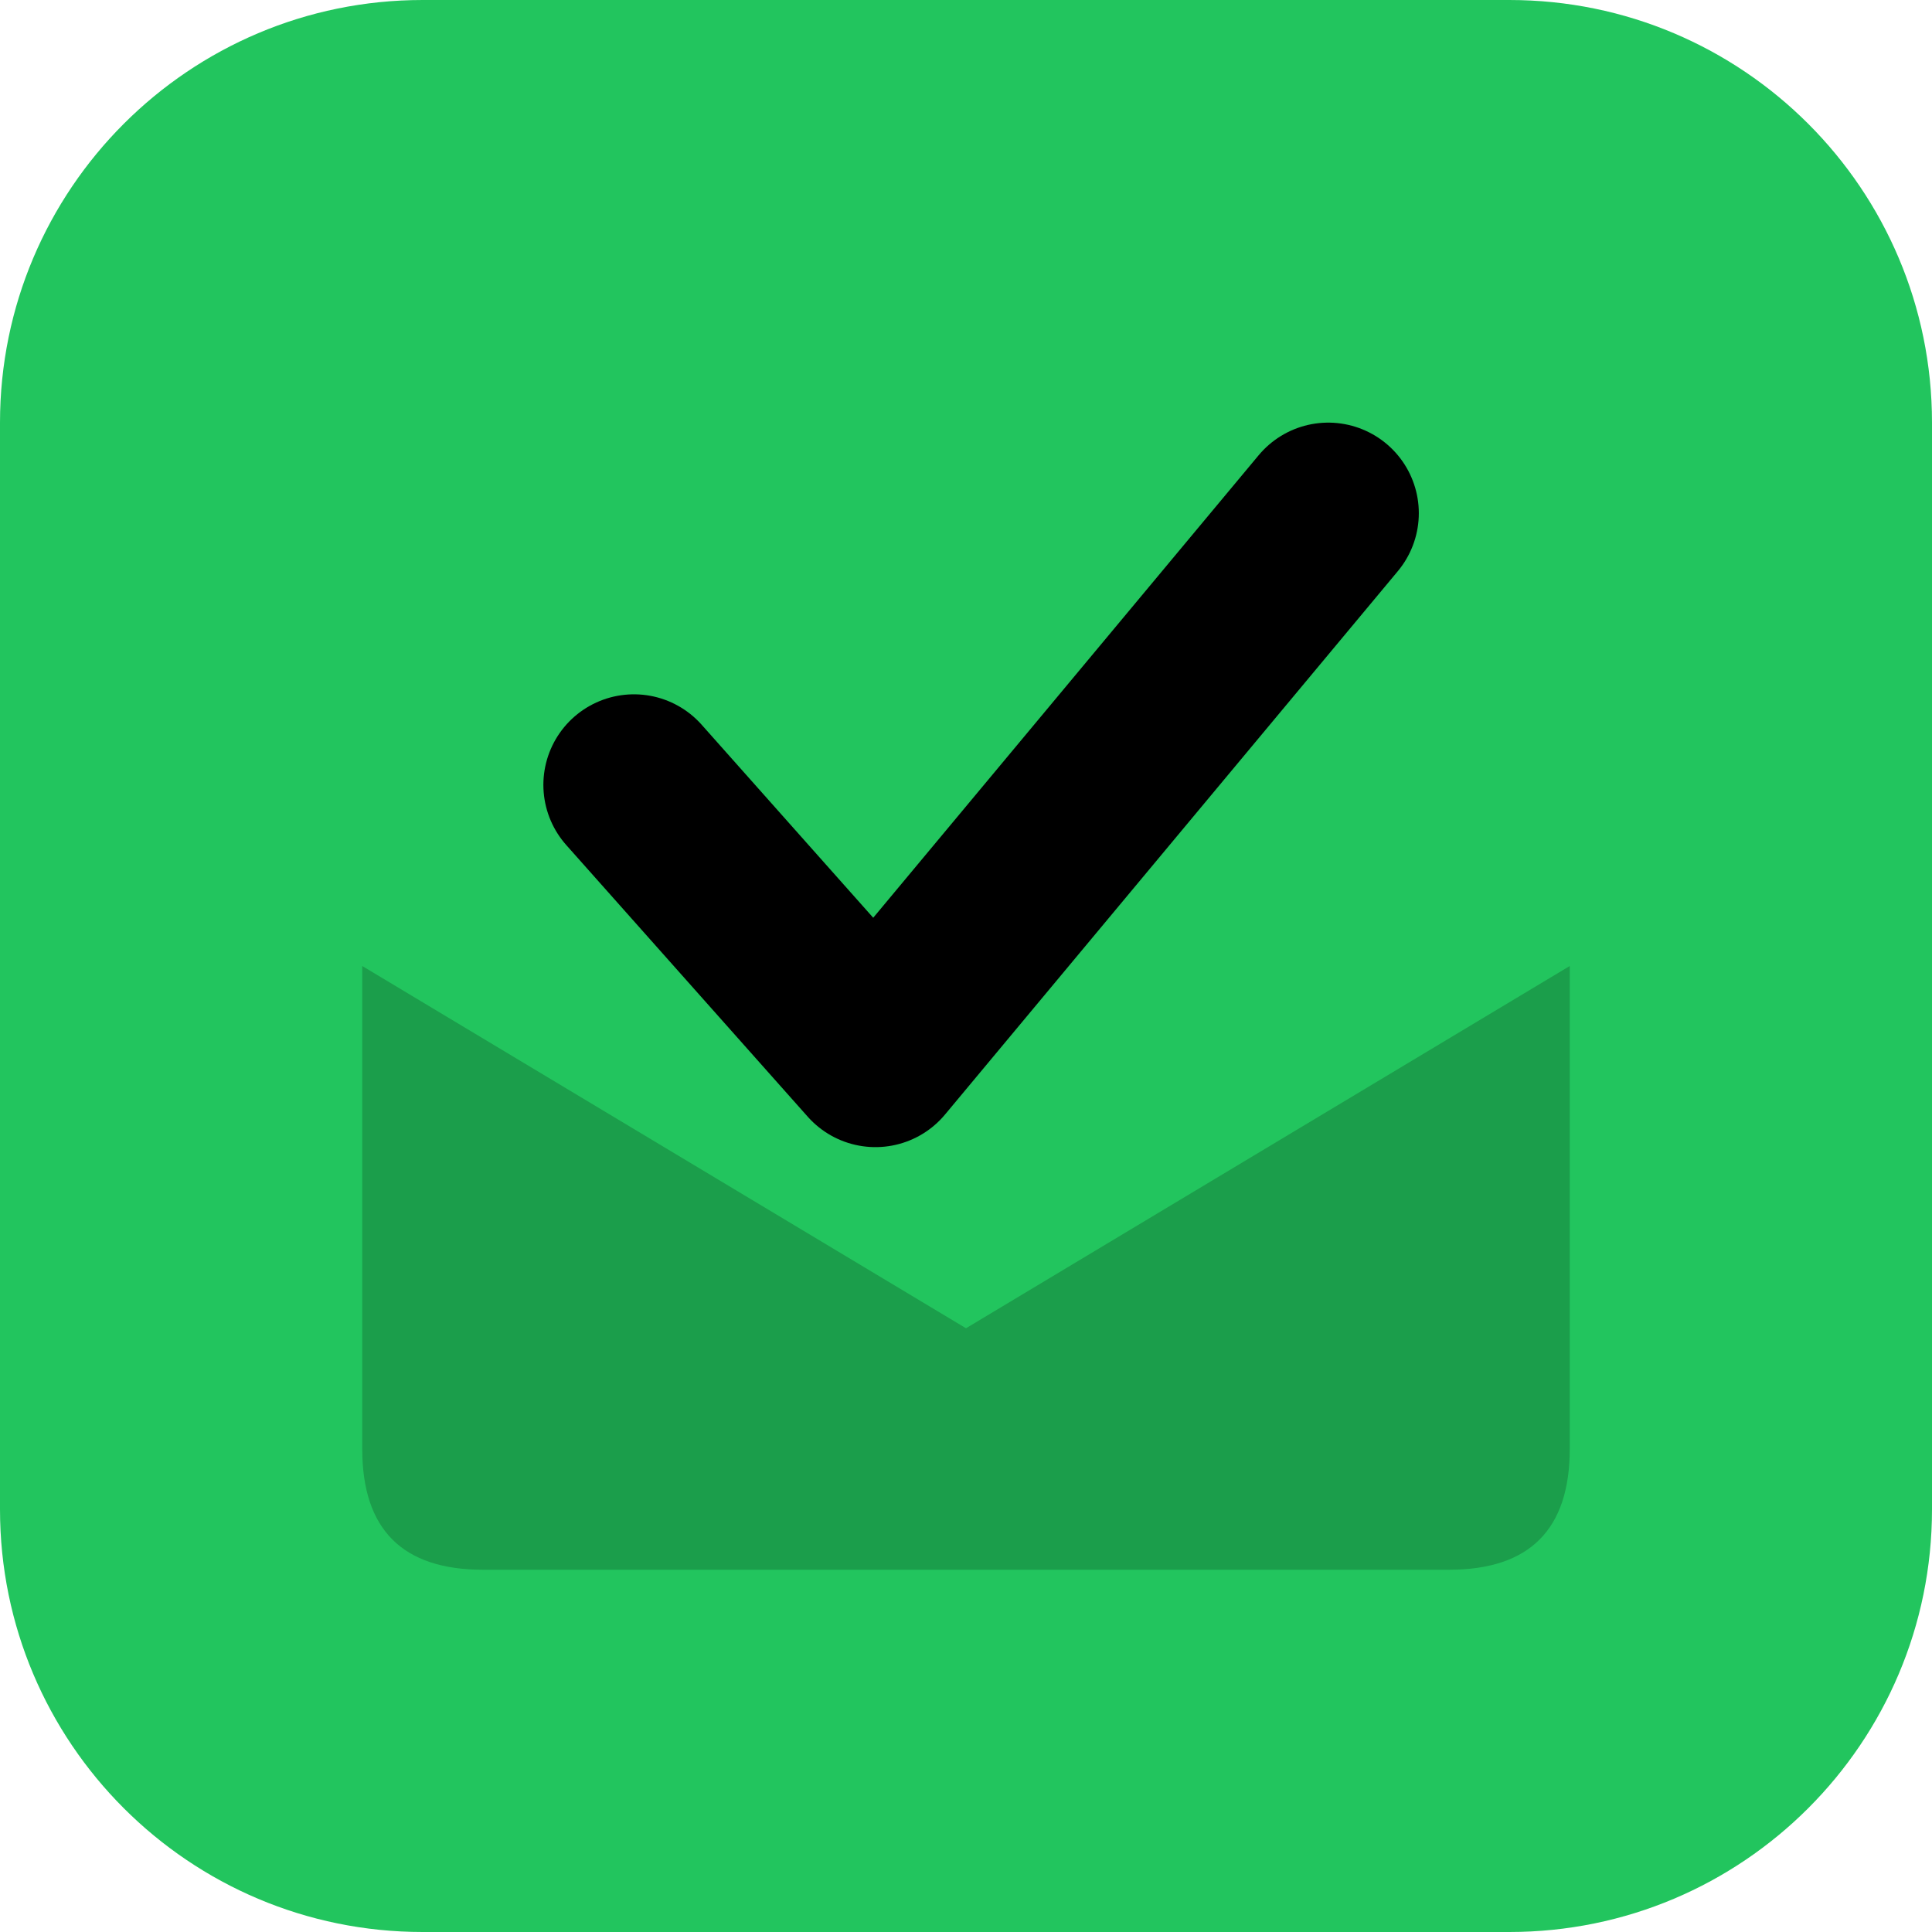
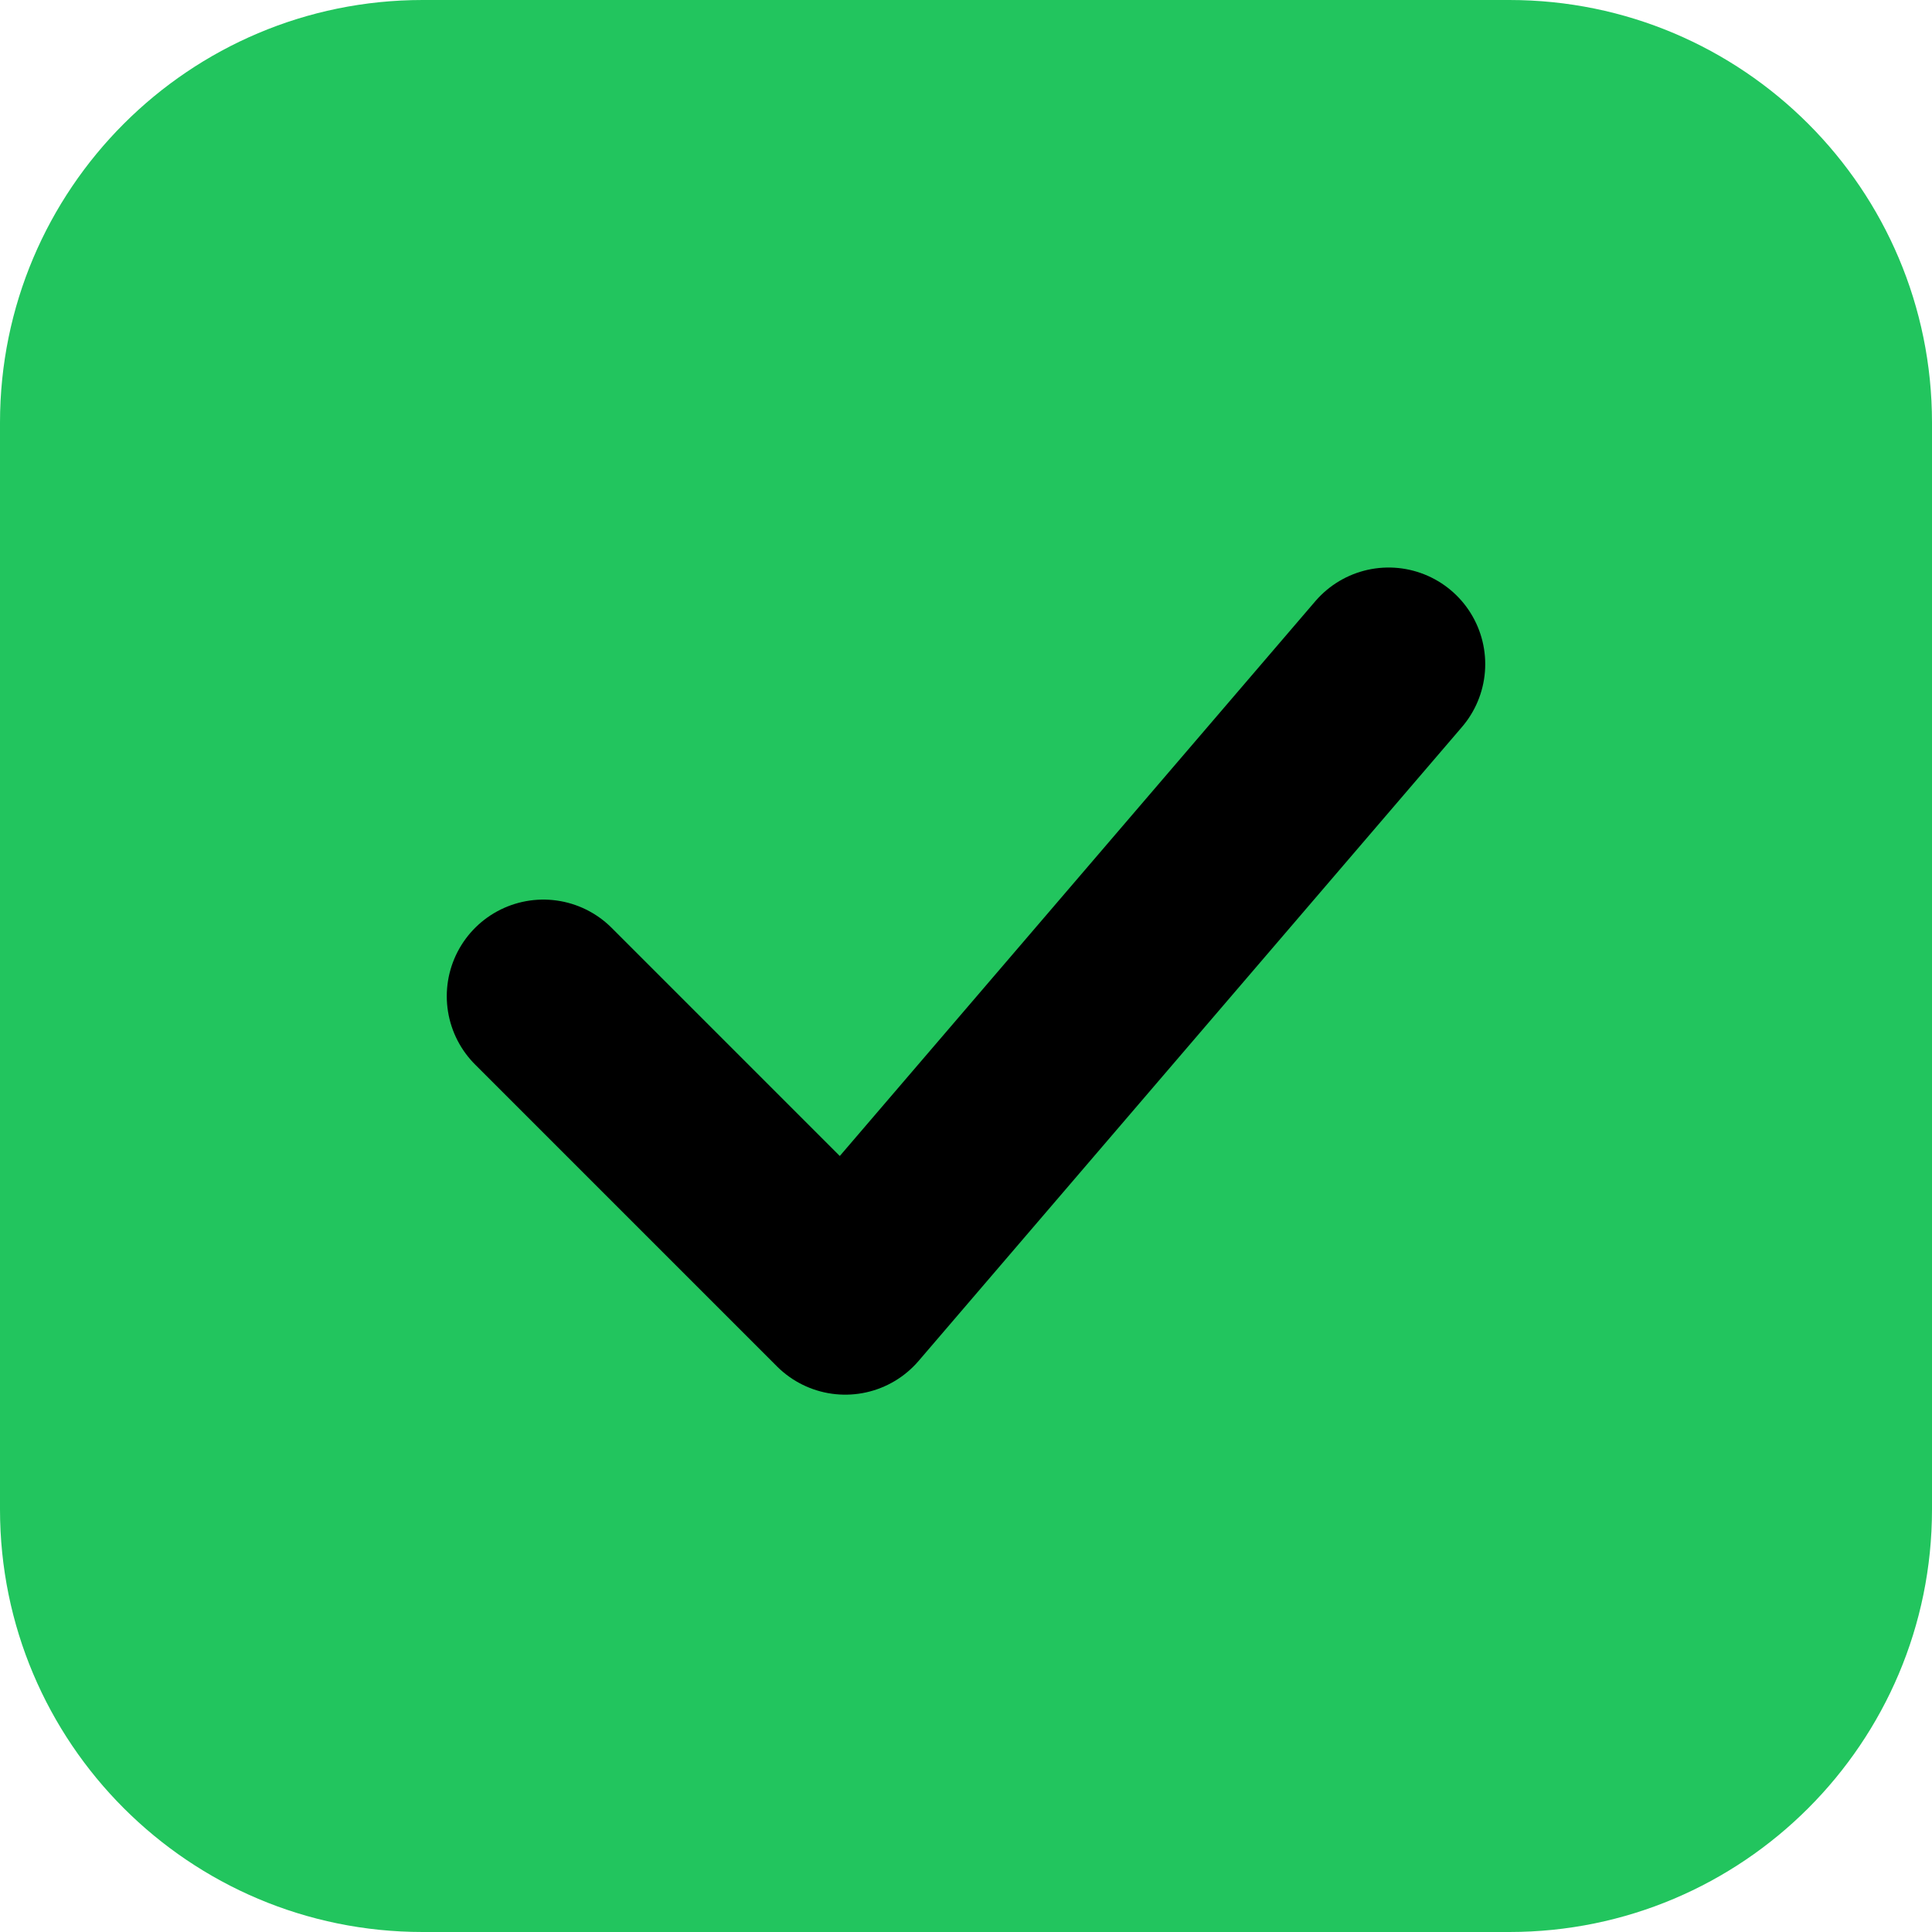
<svg xmlns="http://www.w3.org/2000/svg" width="32" height="32" viewBox="0 0 32 32" fill="none">
  <rect width="32" height="32" rx="7" fill="#22C55E" />
-   <path d="M6 16 L6 24 Q6 26 8 26 L24 26 Q26 26 26 24 L26 16 L16 22 Z" fill="black" fill-opacity="0.2" />
-   <polyline points="10.5,13 14.5,17.5 22,8.5" stroke="black" stroke-width="3" stroke-linecap="round" stroke-linejoin="round" fill="none" />
+   <polyline points="9,16.5 14,21.5 23,11" stroke="black" stroke-width="3.2" stroke-linecap="round" stroke-linejoin="round" fill="none" />
</svg>
